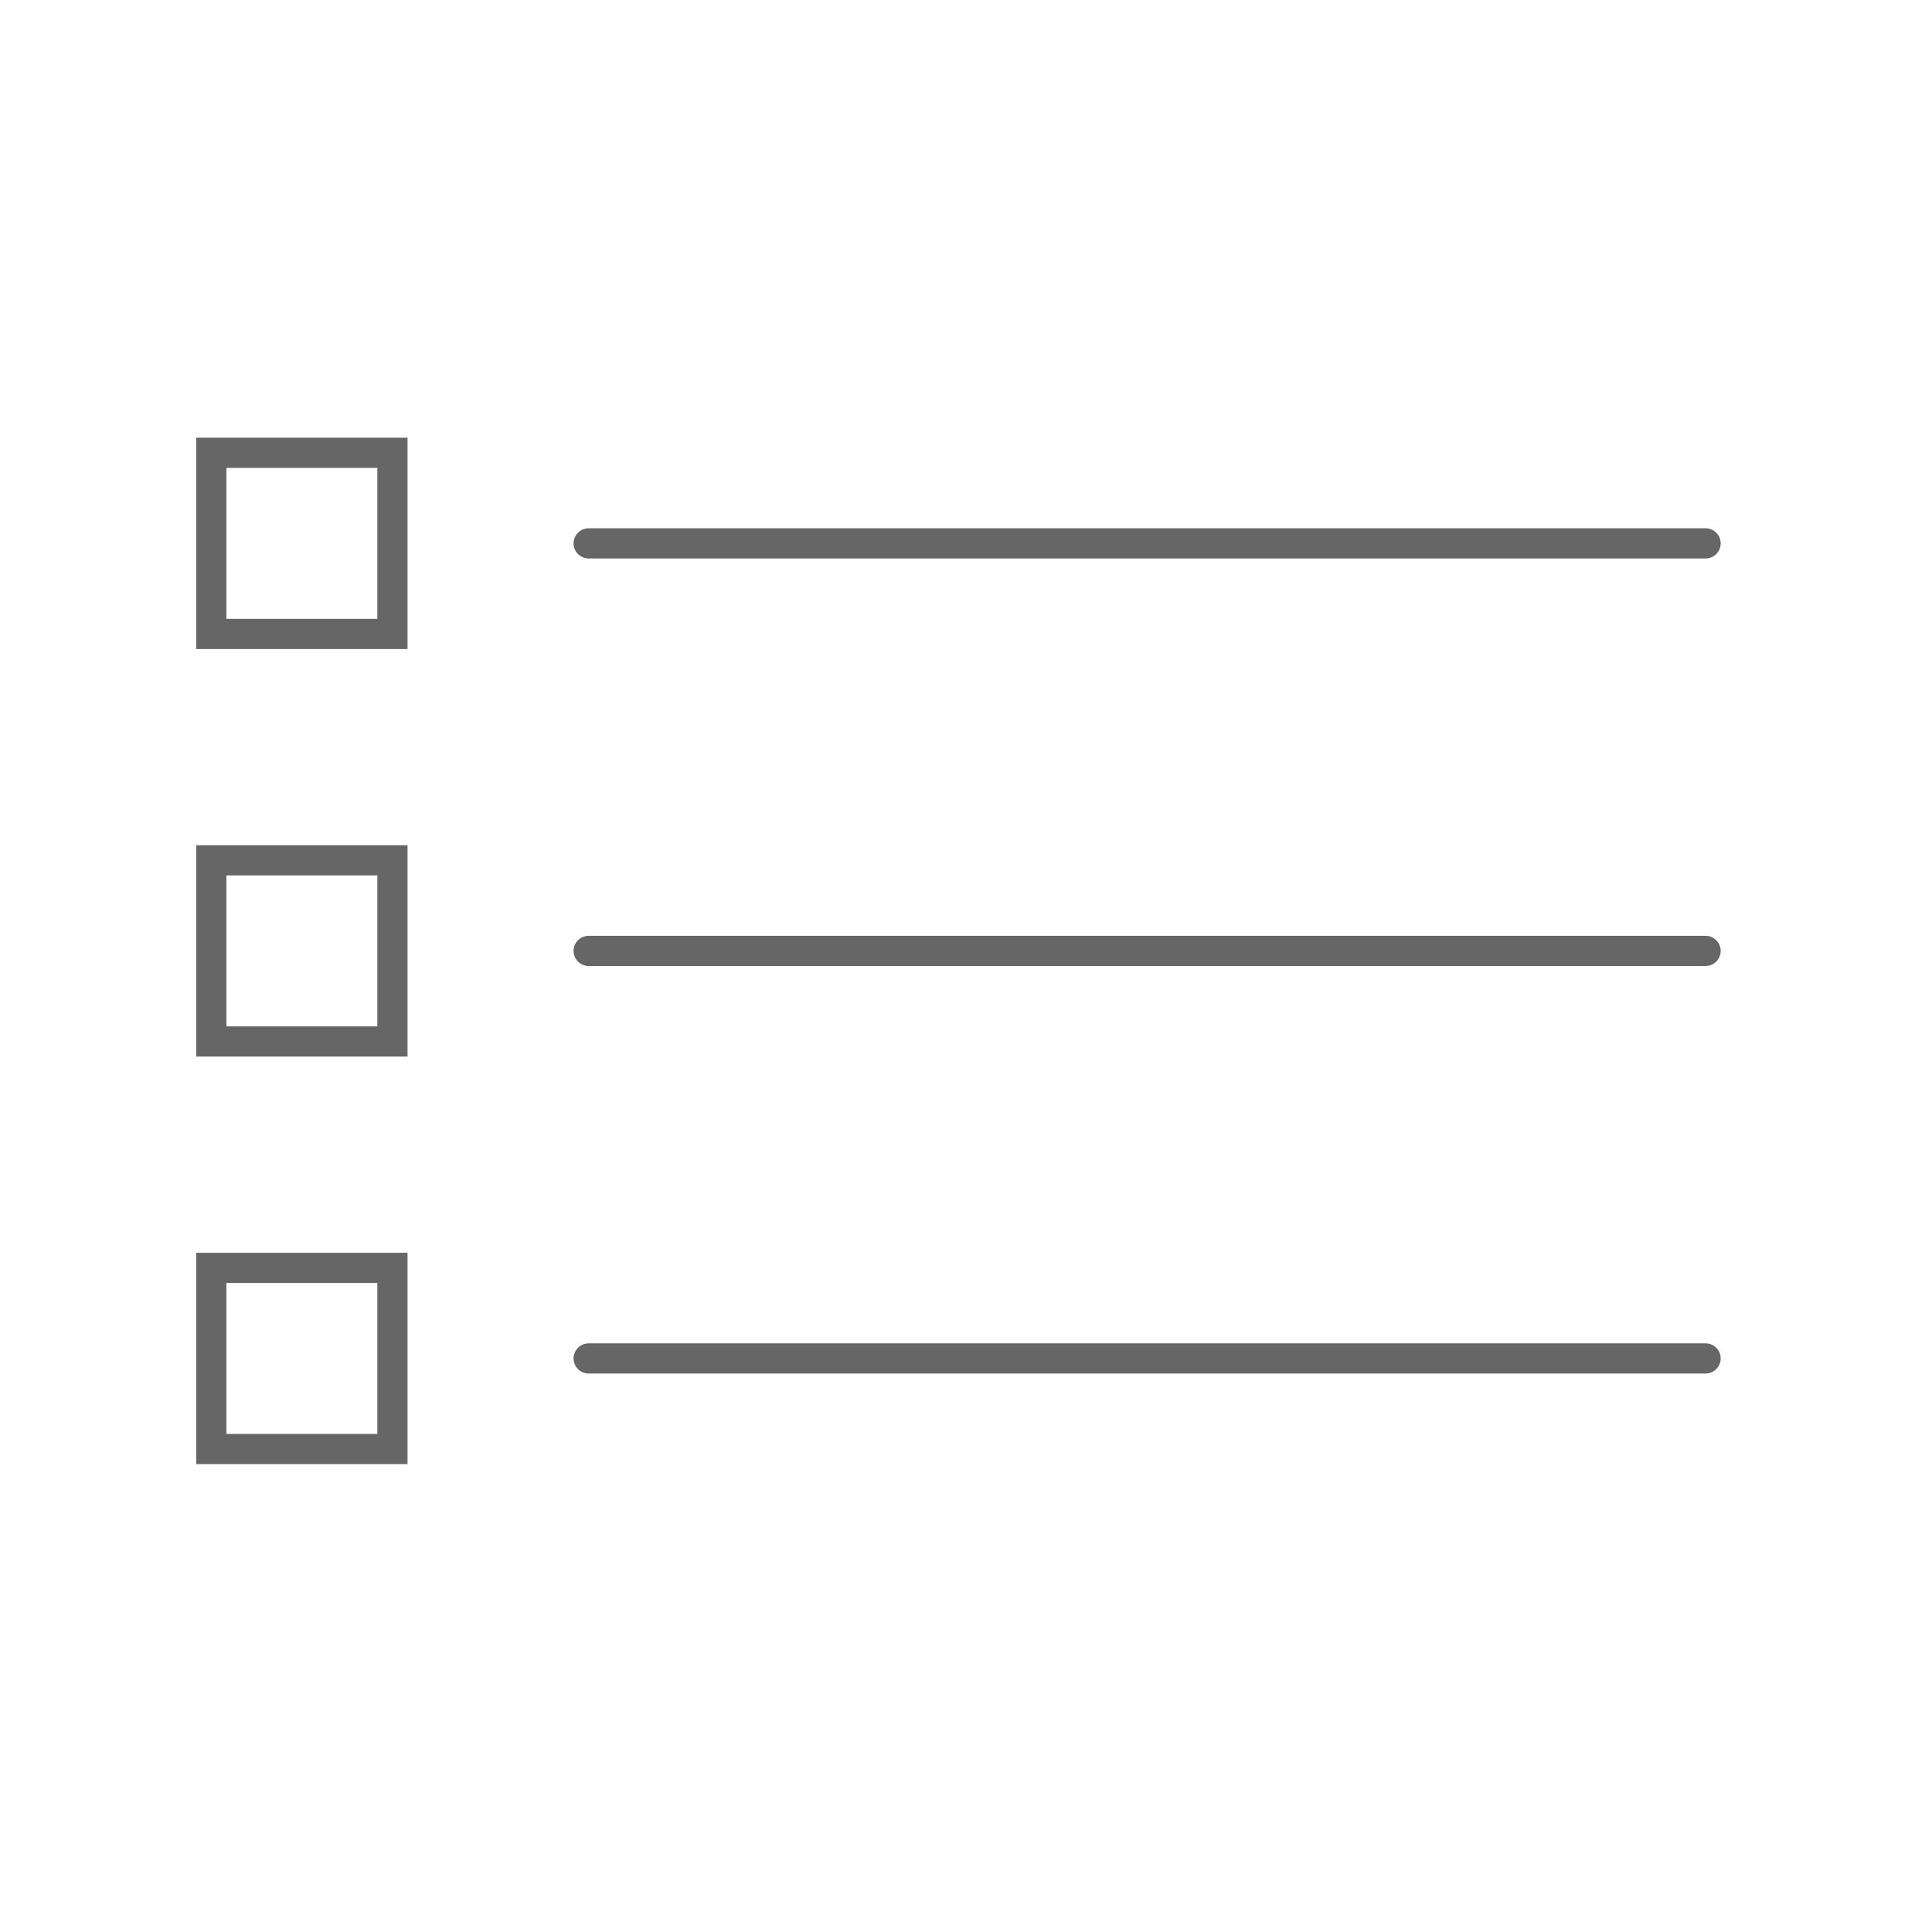
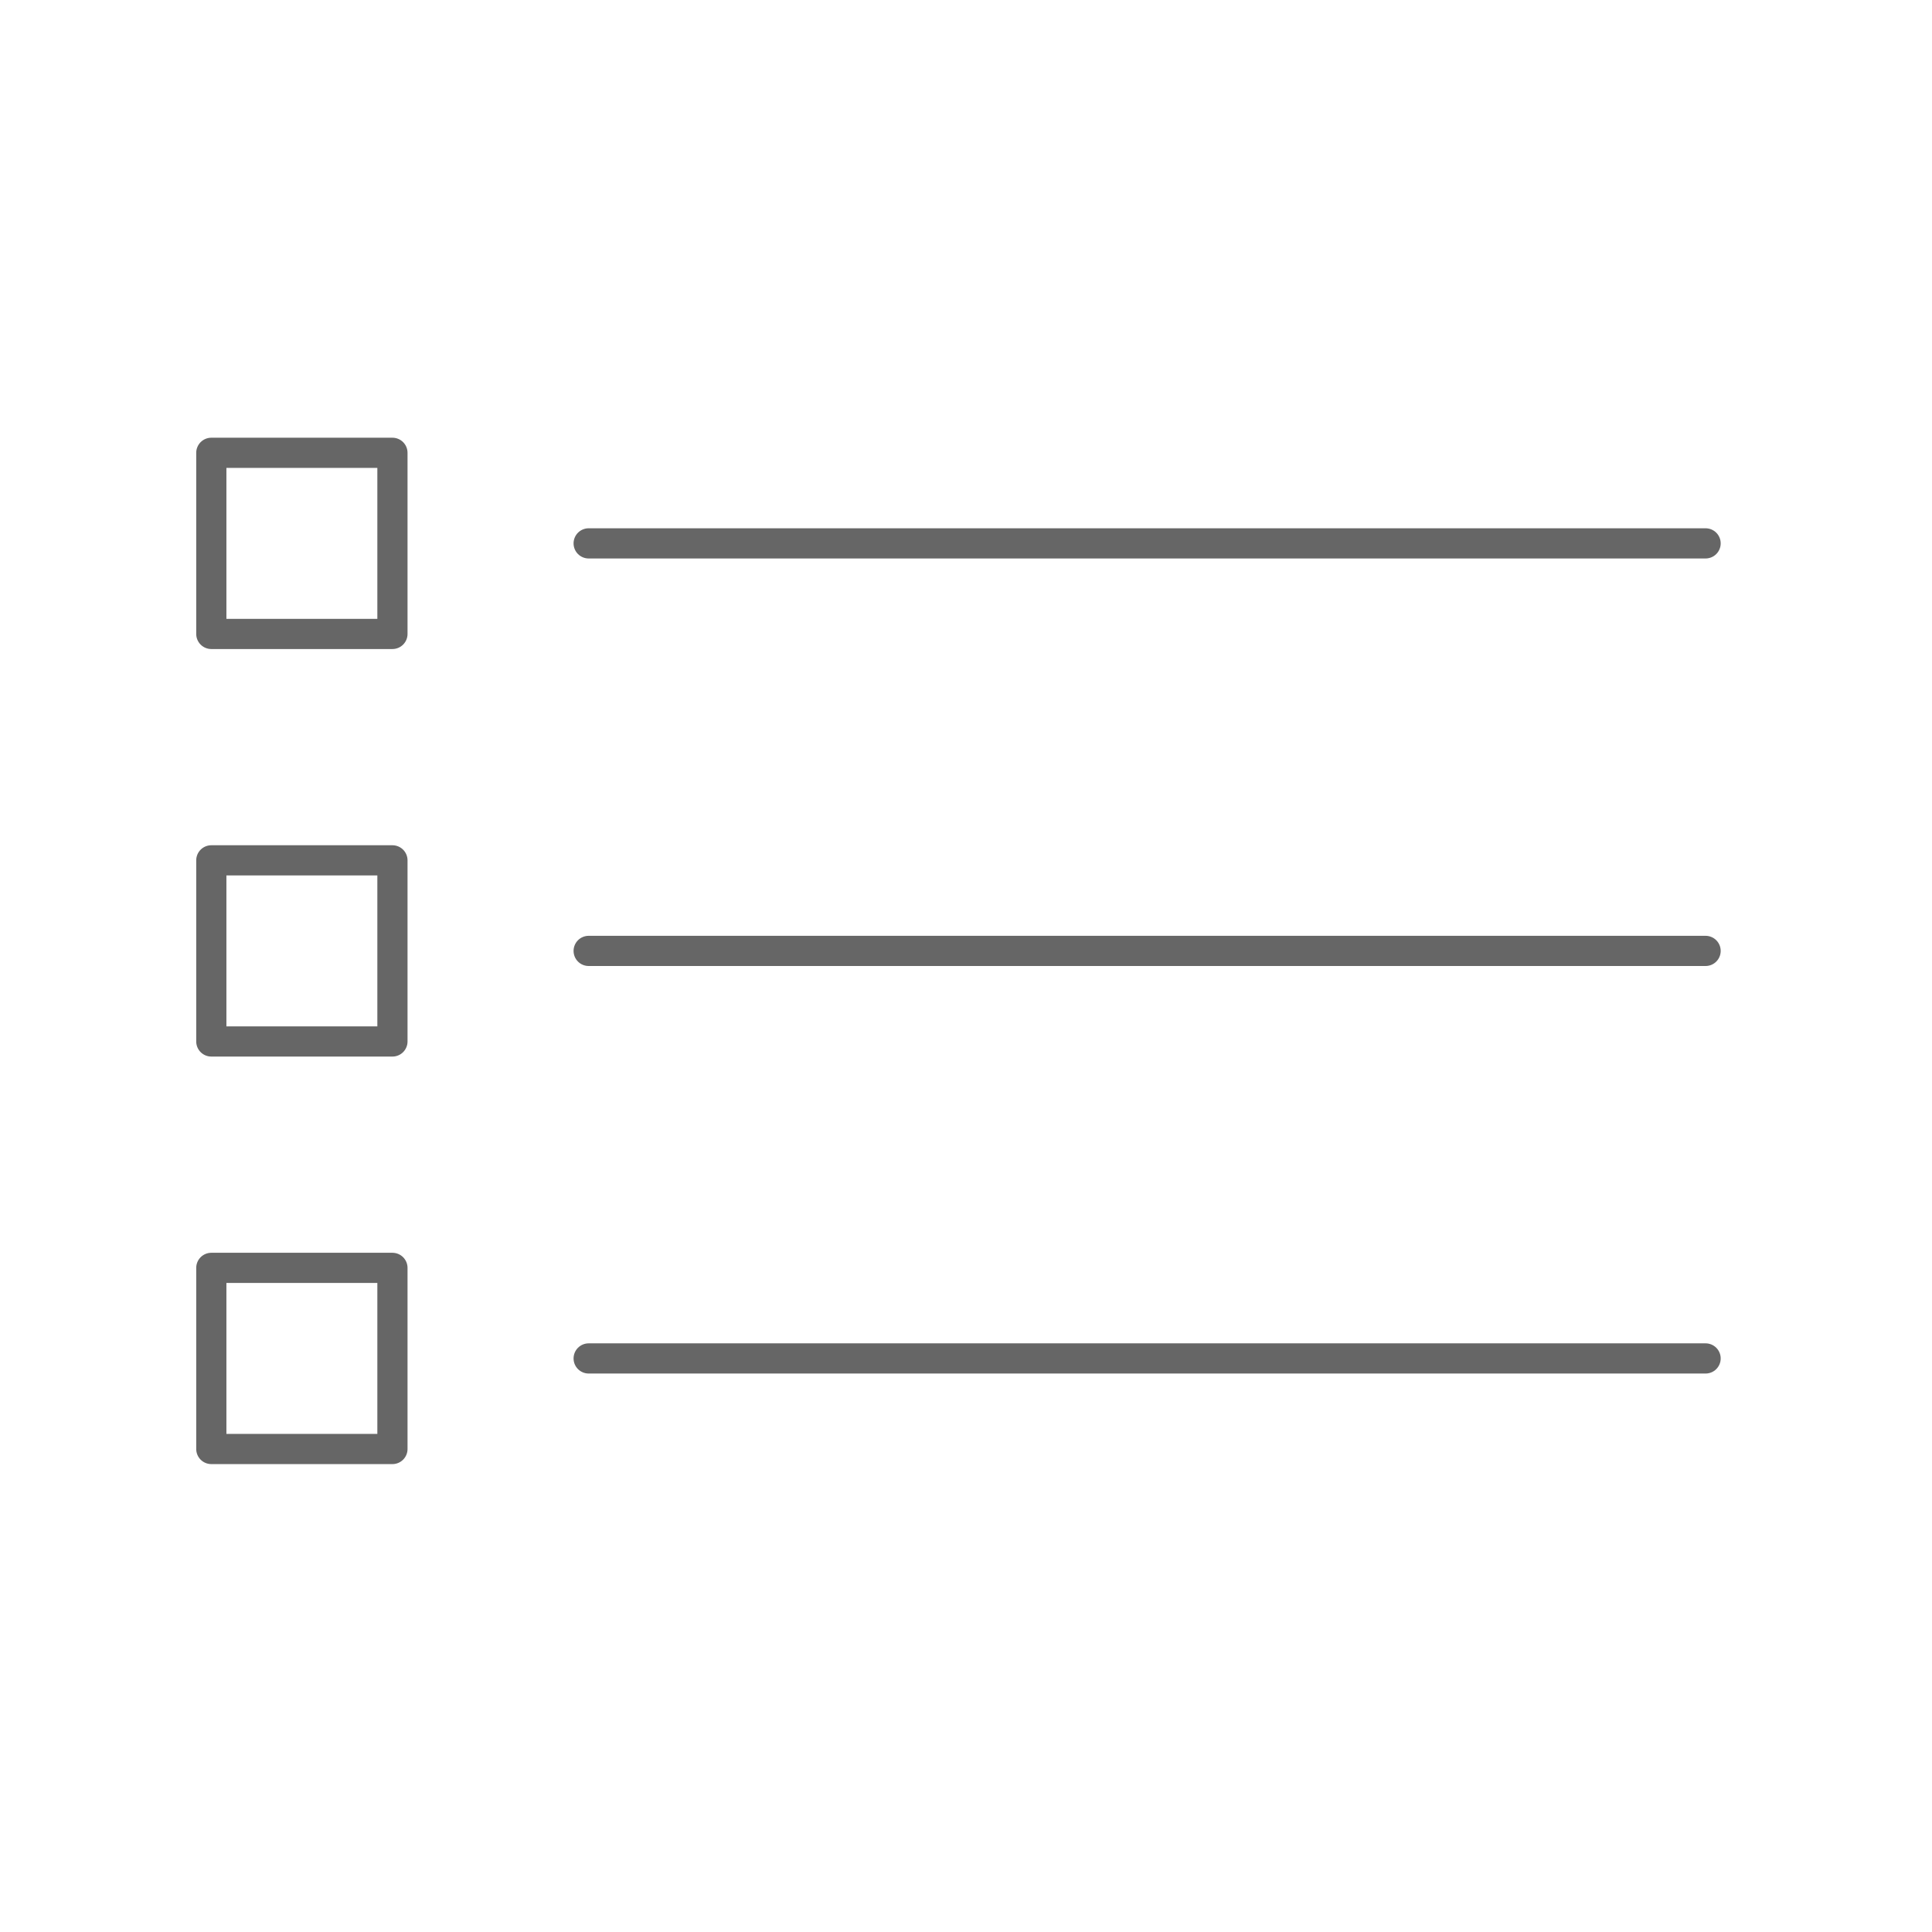
- <svg xmlns="http://www.w3.org/2000/svg" viewBox="0 0 128 128" stroke-linecap="round" stroke="#666" fill="none" stroke-width="2">
+ <svg xmlns="http://www.w3.org/2000/svg" viewBox="0 0 128 128" stroke-linecap="round" stroke-linejoin="round" stroke="#666" fill="none" stroke-width="2">
  <path d="M26 30V42H14V30Zm87 6H39M26 57V69H14V57Zm87 6H39M26 84V96H14V84Zm87 6H39" />
</svg>
